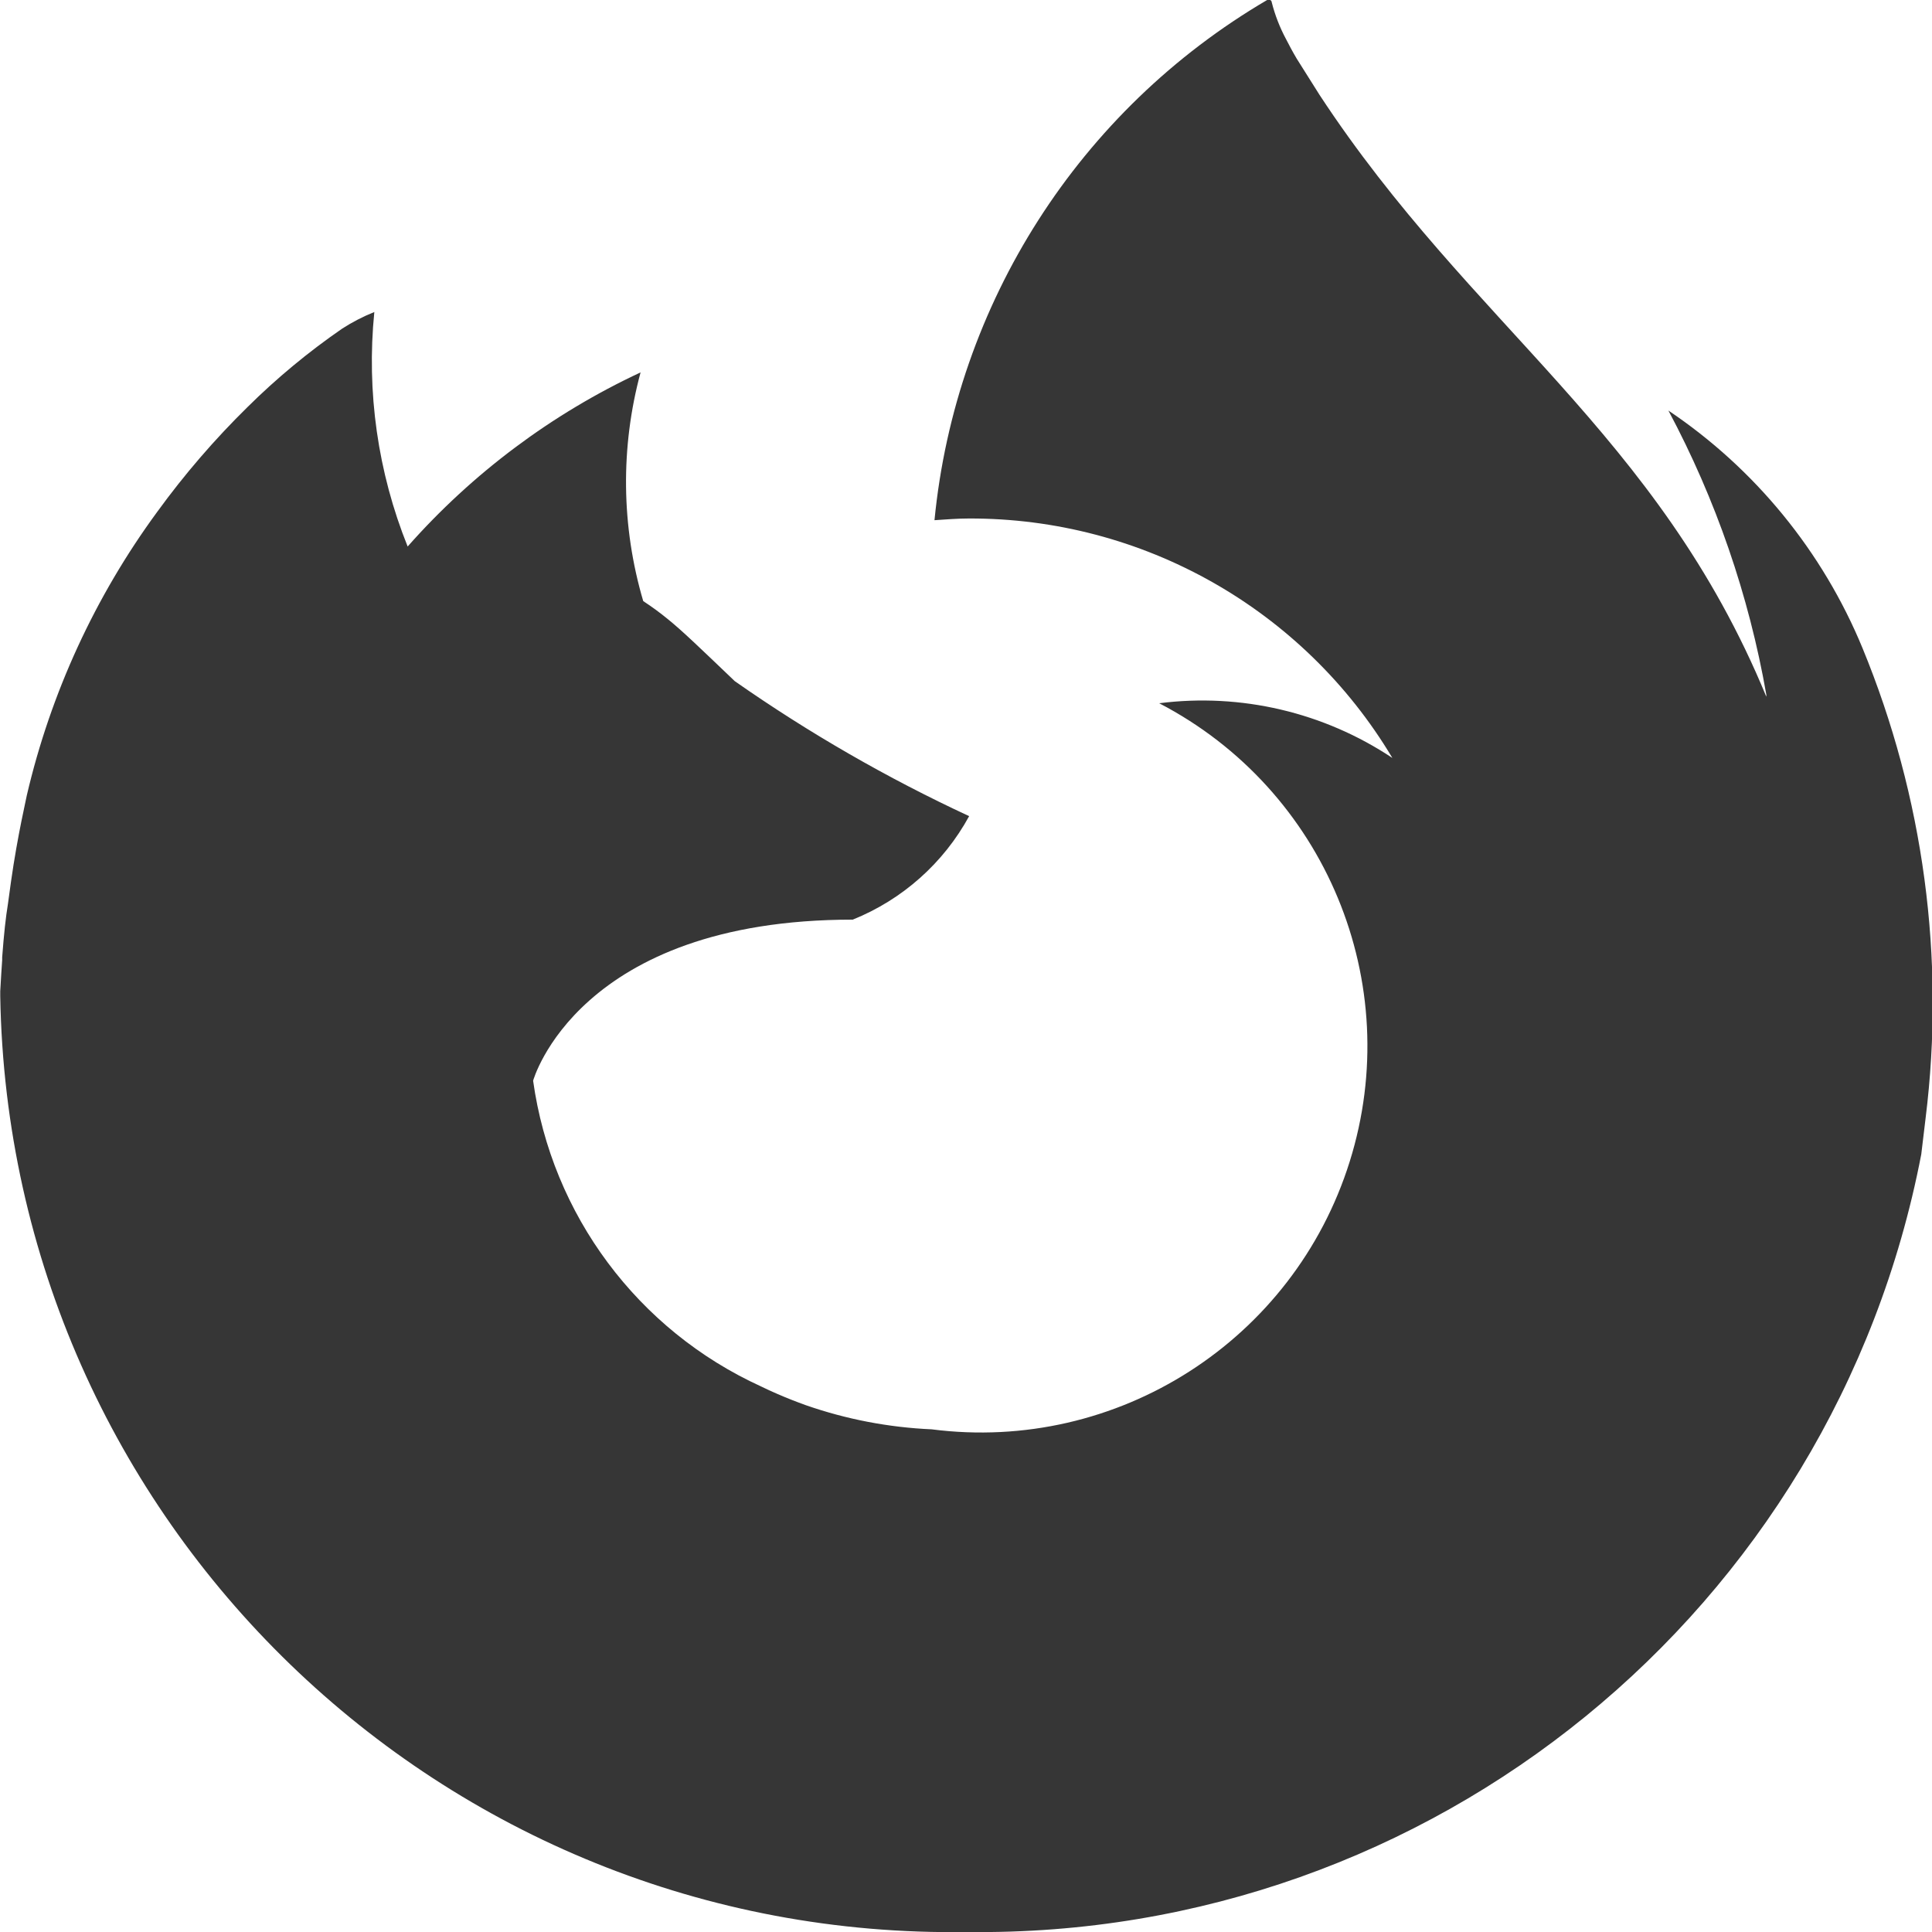
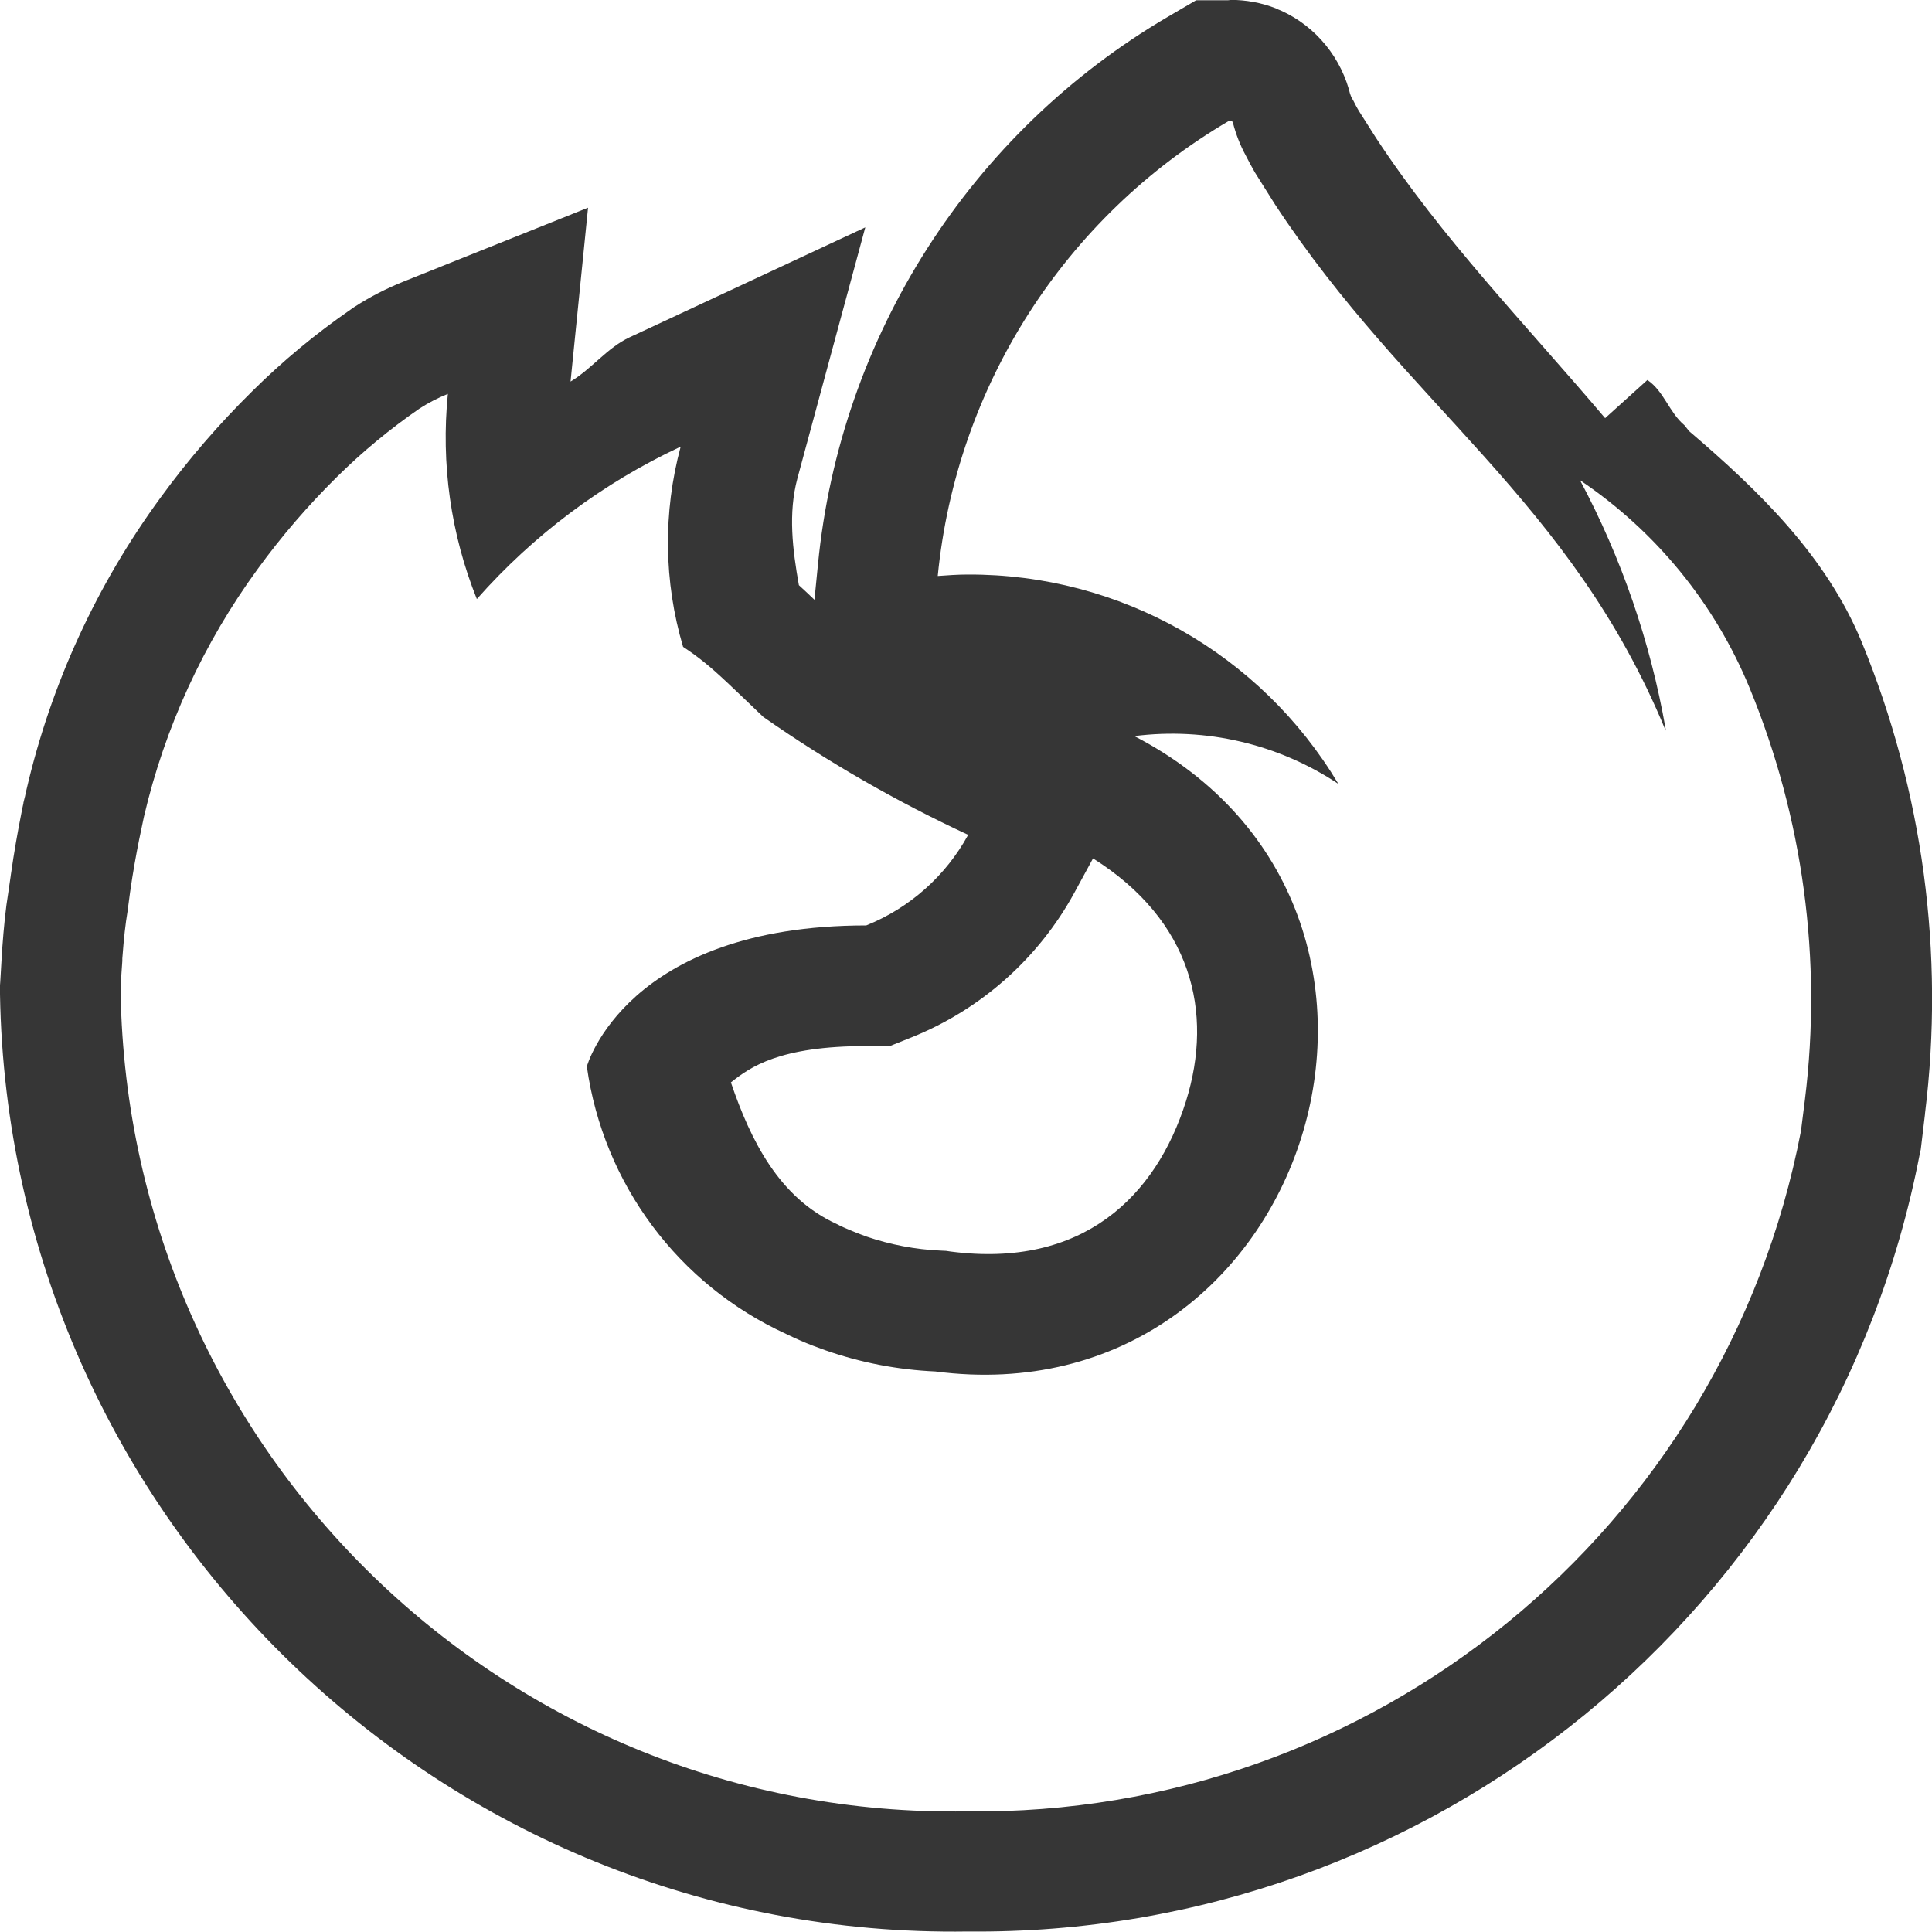
<svg xmlns="http://www.w3.org/2000/svg" width="16" height="16" version="1.1">
-   <path d="M15.424 5.366A4.384 4.384 0 0 0 13.817 3.4a7.893 7.893 0 0 1 .811 2.353v.017c-.9-2.185-2.441-3.066-3.7-4.984l-.189-.3c-.035-.059-.063-.112-.088-.161a1.341 1.341 0 0 1-.119-.306.022.022 0 0 0-.013-.019.026.026 0 0 0-.019 0h-.006a5.629 5.629 0 0 0-2.755 4.308c.094-.006.187-.014.282-.014a4.069 4.069 0 0 1 3.51 1.983A2.838 2.838 0 0 0 9.6 5.824a3.2 3.2 0 0 1-1.885 6.013 3.651 3.651 0 0 1-1.042-.2c-.078-.028-.157-.059-.235-.093-.046-.02-.091-.04-.135-.062A3.282 3.282 0 0 1 4.415 8.95s.369-1.334 2.647-1.334a1.91 1.91 0 0 0 .964-.857 12.756 12.756 0 0 1-1.941-1.118c-.29-.277-.428-.411-.551-.511-.066-.054-.128-.1-.207-.152a3.481 3.481 0 0 1-.022-1.894 5.915 5.915 0 0 0-1.929 1.442A4.108 4.108 0 0 1 3.1 2.584a1.561 1.561 0 0 0-.267.138 5.767 5.767 0 0 0-.783.649 6.9 6.9 0 0 0-.748.868 6.446 6.446 0 0 0-1.08 2.348c0 .009-.076.325-.131.715l-.025.182c-.019.117-.033.245-.048.444v.023c-.005.076-.011.16-.016.258v.04A7.884 7.884 0 0 0 8.011 16a7.941 7.941 0 0 0 7.9-6.44l.036-.3a7.724 7.724 0 0 0-.523-3.894z" fill="#363636" />
+   <path d="m10.191 0c-0.007 0-0.014 0.002-0.021 0.002h-0.264l-0.234 0.137c-1.636 0.959-2.714 2.648-2.898 4.535l-0.029 0.293c-0.04-0.038-0.092-0.088-0.129-0.121-0.052-0.294-0.09-0.595-0.012-0.885l0.562-2.078-1.951 0.91c-0.187 0.087-0.314 0.262-0.49 0.367l0.145-1.44-1.531 0.613c-0.141 0.057-0.276 0.126-0.404 0.209l-0.012 0.008-0.014 0.01c-0.293 0.202-0.567 0.429-0.82 0.68-0.276 0.272-0.53 0.566-0.758 0.879-0.53 0.723-0.908 1.545-1.111 2.418l-0.008 0.033v0.002c-9.6703e-4 0.005-0.003 0.016-0.006 0.029-4.1319e-4 0.002-0.002 0.002-0.002 0.004v0.002l-0.01 0.041v0.004c-0.007 0.031-0.013 0.06-0.021 0.104-0.025 0.126-0.056 0.297-0.084 0.494v0.002l-0.02 0.137c-0.023 0.14-0.037 0.284-0.051 0.473l-0.004 0.039v0.027c-0.004 0.058-0.007 0.122-0.012 0.205l-0.002 0.025v0.076c0.073 4.344 3.671 7.827 8.014 7.762 3.833 0.039 7.16-2.675 7.885-6.441l0.008-0.035 0.035-0.293v-0.004c0.164-1.326-0.017-2.673-0.525-3.908-0.293-0.71-0.848-1.249-1.428-1.744l-0.039-0.049c-0.126-0.105-0.17-0.283-0.307-0.375l-0.35 0.316c-0.669-0.789-1.349-1.486-1.898-2.322l-0.143-0.225c-0.016-0.027-0.028-0.05-0.045-0.084l-0.012-0.02c-0.007-0.012-0.01-0.025-0.014-0.039l0.004 0.021c-0.071-0.309-0.284-0.575-0.578-0.707l-0.02-0.008-0.021-0.01c-0.12-0.047-0.248-0.07-0.375-0.07zm-0.014 1.002h0.006c5e-3 -0.002 0.011-0.002 0.016 0 0.006 0.003 0.011 0.009 0.012 0.016 0.024 0.093 0.059 0.183 0.105 0.268 0.022 0.043 0.046 0.089 0.076 0.141l0.166 0.264c1.101 1.678 2.449 2.448 3.236 4.359v-0.014c-0.126-0.719-0.365-1.414-0.709-2.059 0.627 0.422 1.116 1.02 1.404 1.719 0.444 1.077 0.602 2.252 0.459 3.408l-0.033 0.262c-0.635 3.304-3.546 5.678-6.91 5.635-3.807 0.061-6.942-2.974-7.006-6.781v-0.035c0.004-0.086 0.009-0.16 0.014-0.227v-0.02c0.013-0.174 0.026-0.286 0.043-0.389l0.021-0.158c0.048-0.341 0.115-0.619 0.115-0.627 0.173-0.741 0.494-1.439 0.943-2.053 0.197-0.271 0.416-0.525 0.654-0.76 0.211-0.209 0.441-0.399 0.686-0.568 0.074-0.048 0.153-0.088 0.234-0.121-0.058 0.578 0.024 1.161 0.24 1.699 0.47-0.532 1.044-0.961 1.688-1.262-0.147 0.544-0.14 1.118 0.02 1.658 0.069 0.045 0.124 0.086 0.182 0.133 0.108 0.087 0.229 0.205 0.482 0.447 0.536 0.375 1.104 0.701 1.697 0.977-0.186 0.34-0.484 0.605-0.844 0.75-1.993 0-2.314 1.168-2.314 1.168 0.136 0.972 0.758 1.807 1.65 2.215 0.038 0.019 0.079 0.037 0.119 0.055 0.068 0.03 0.137 0.056 0.205 0.08 0.294 0.103 0.601 0.162 0.912 0.176 3.106 0.403 4.429-3.821 1.648-5.262 0.593-0.075 1.192 0.065 1.69 0.396-0.645-1.08-1.812-1.74-3.07-1.734-0.083 0-0.166 0.006-0.248 0.012 0.154-1.569 1.05-2.97 2.41-3.768zm-1.125 6.107c0.815 0.513 1.001 1.271 0.77 2.01-0.248 0.79-0.856 1.387-1.947 1.246l-0.041-0.006-0.043-2e-3c-0.21-0.009-0.418-0.049-0.617-0.117-0.049-0.018-0.099-0.037-0.145-0.057-0.036-0.015-0.059-0.026-0.07-0.031l-0.031-0.016c-0.474-0.216-0.711-0.689-0.875-1.172 0.159-0.126 0.399-0.301 1.123-0.301h0.193l0.18-0.072c0.575-0.231 1.051-0.654 1.348-1.197z" color="#000000" fill="#363636" stroke-linecap="round" style="-inkscape-stroke:none" />
</svg>
